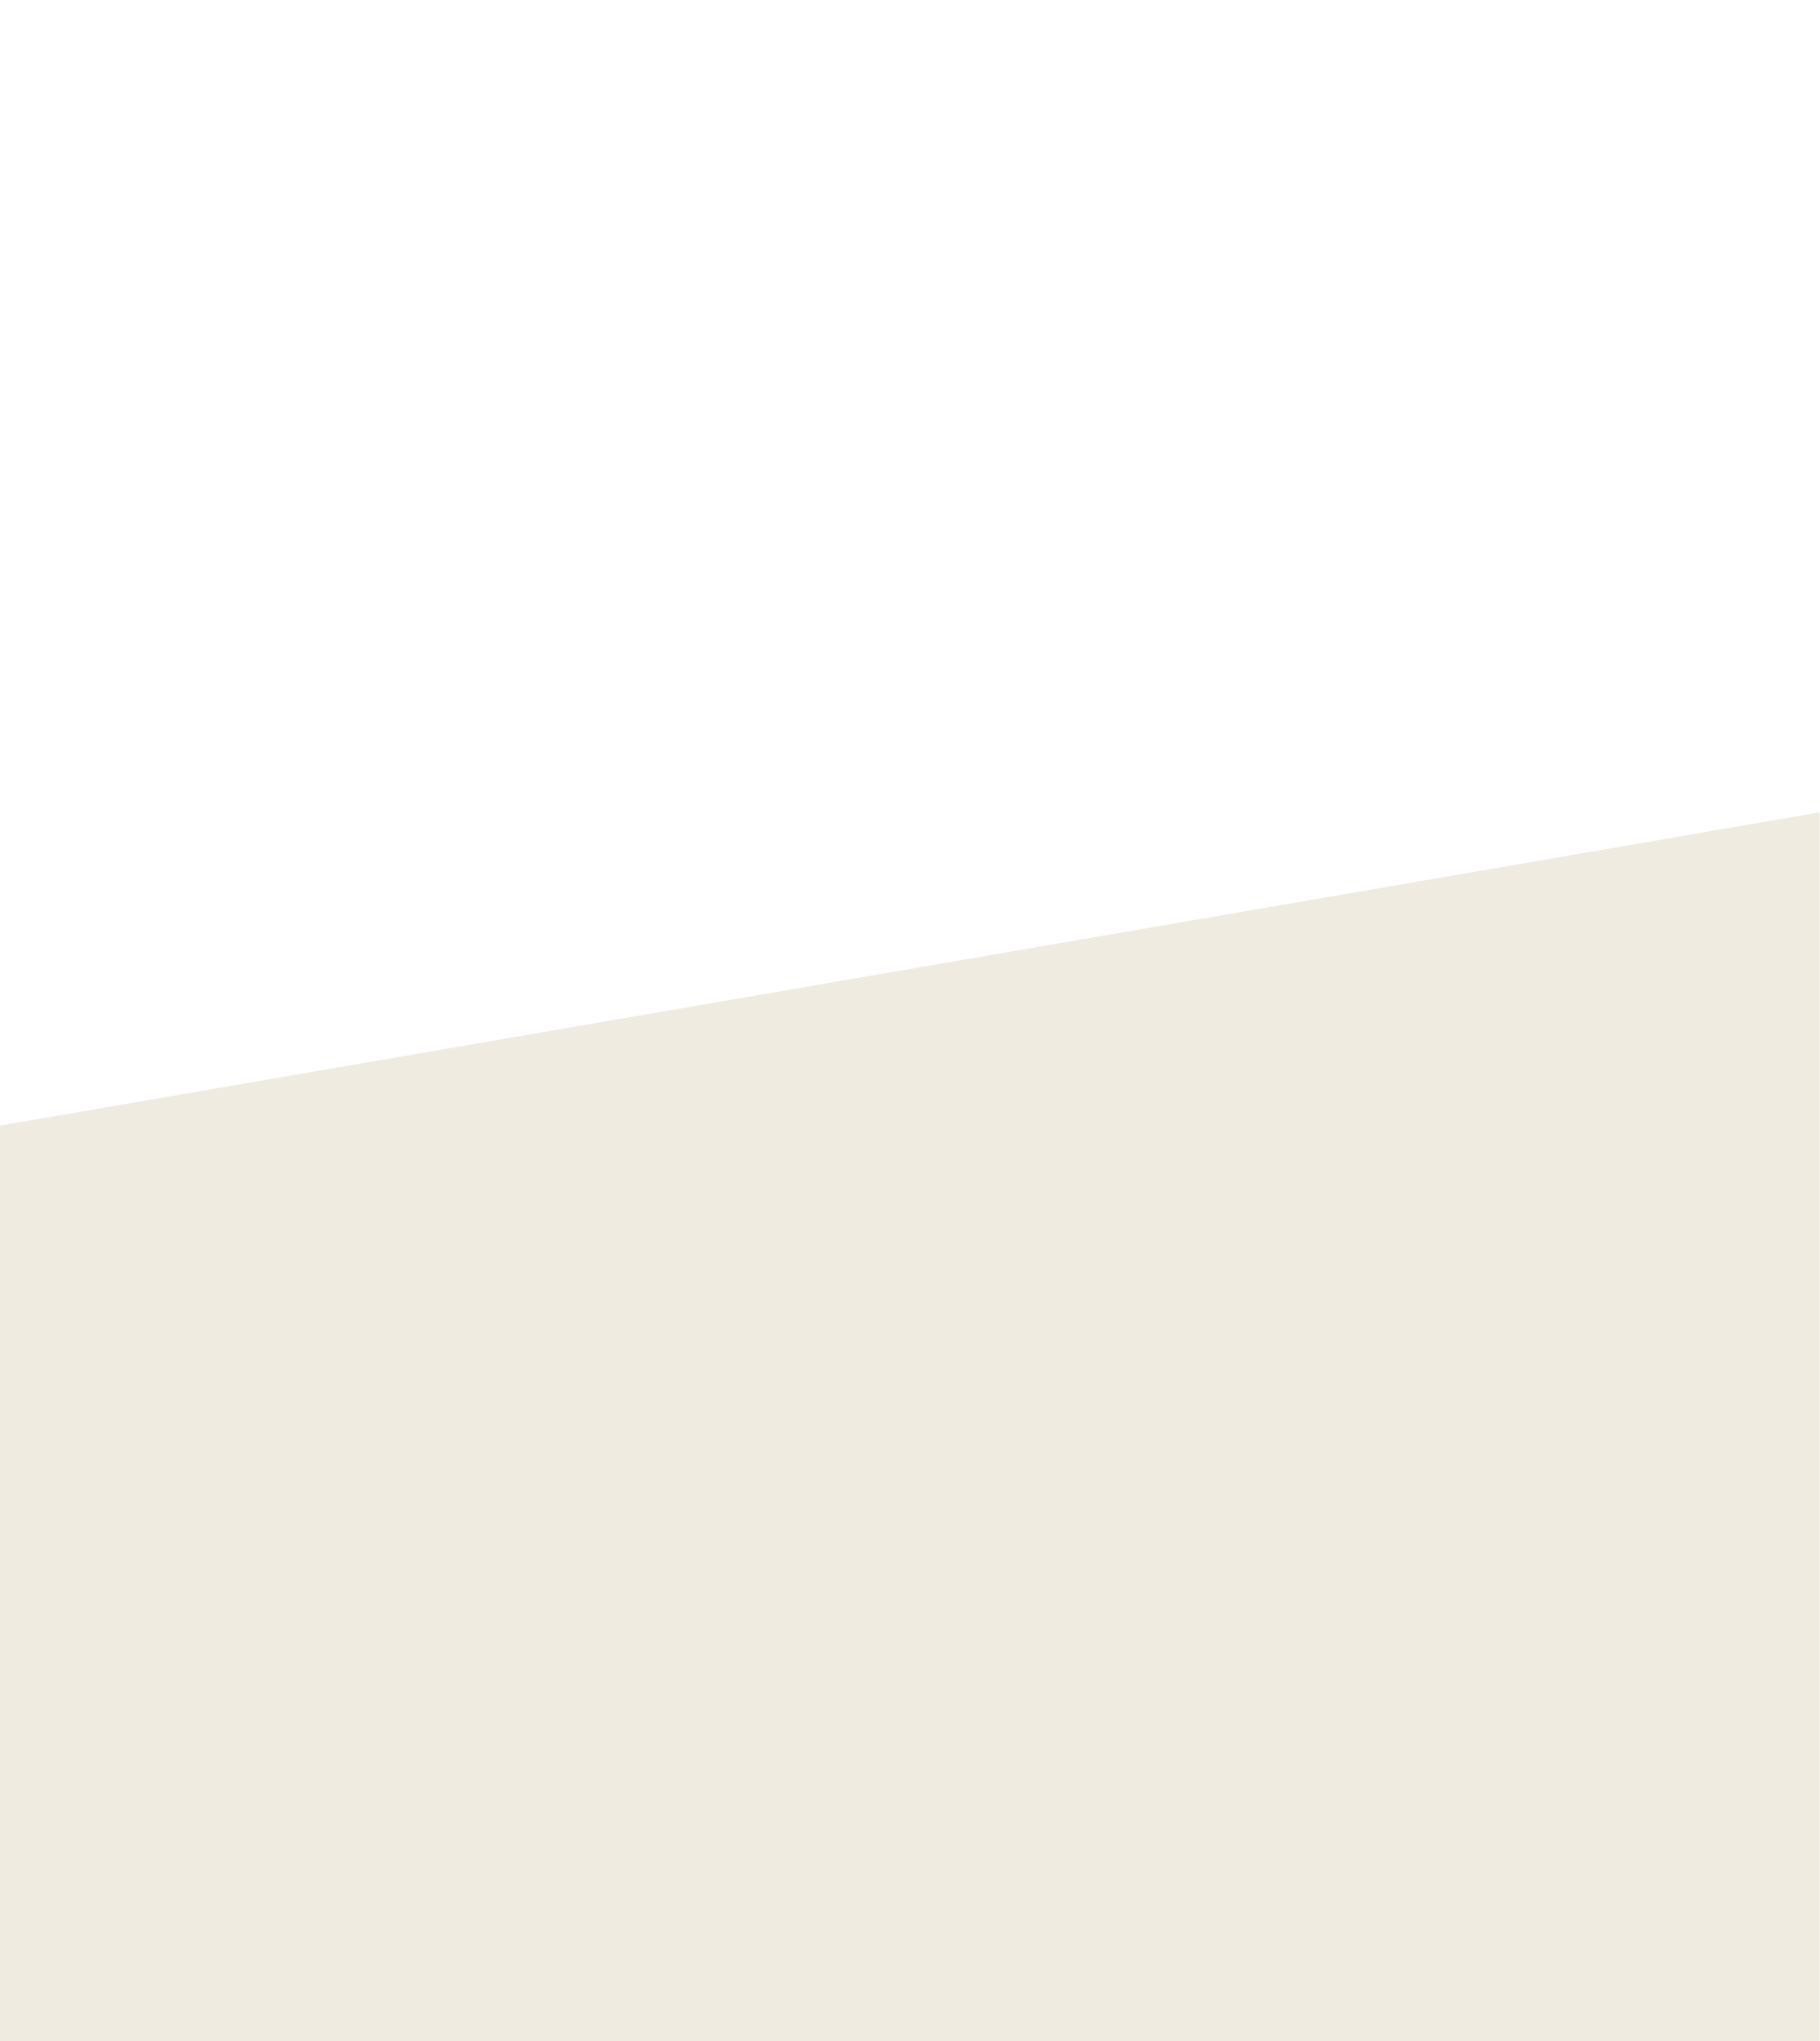
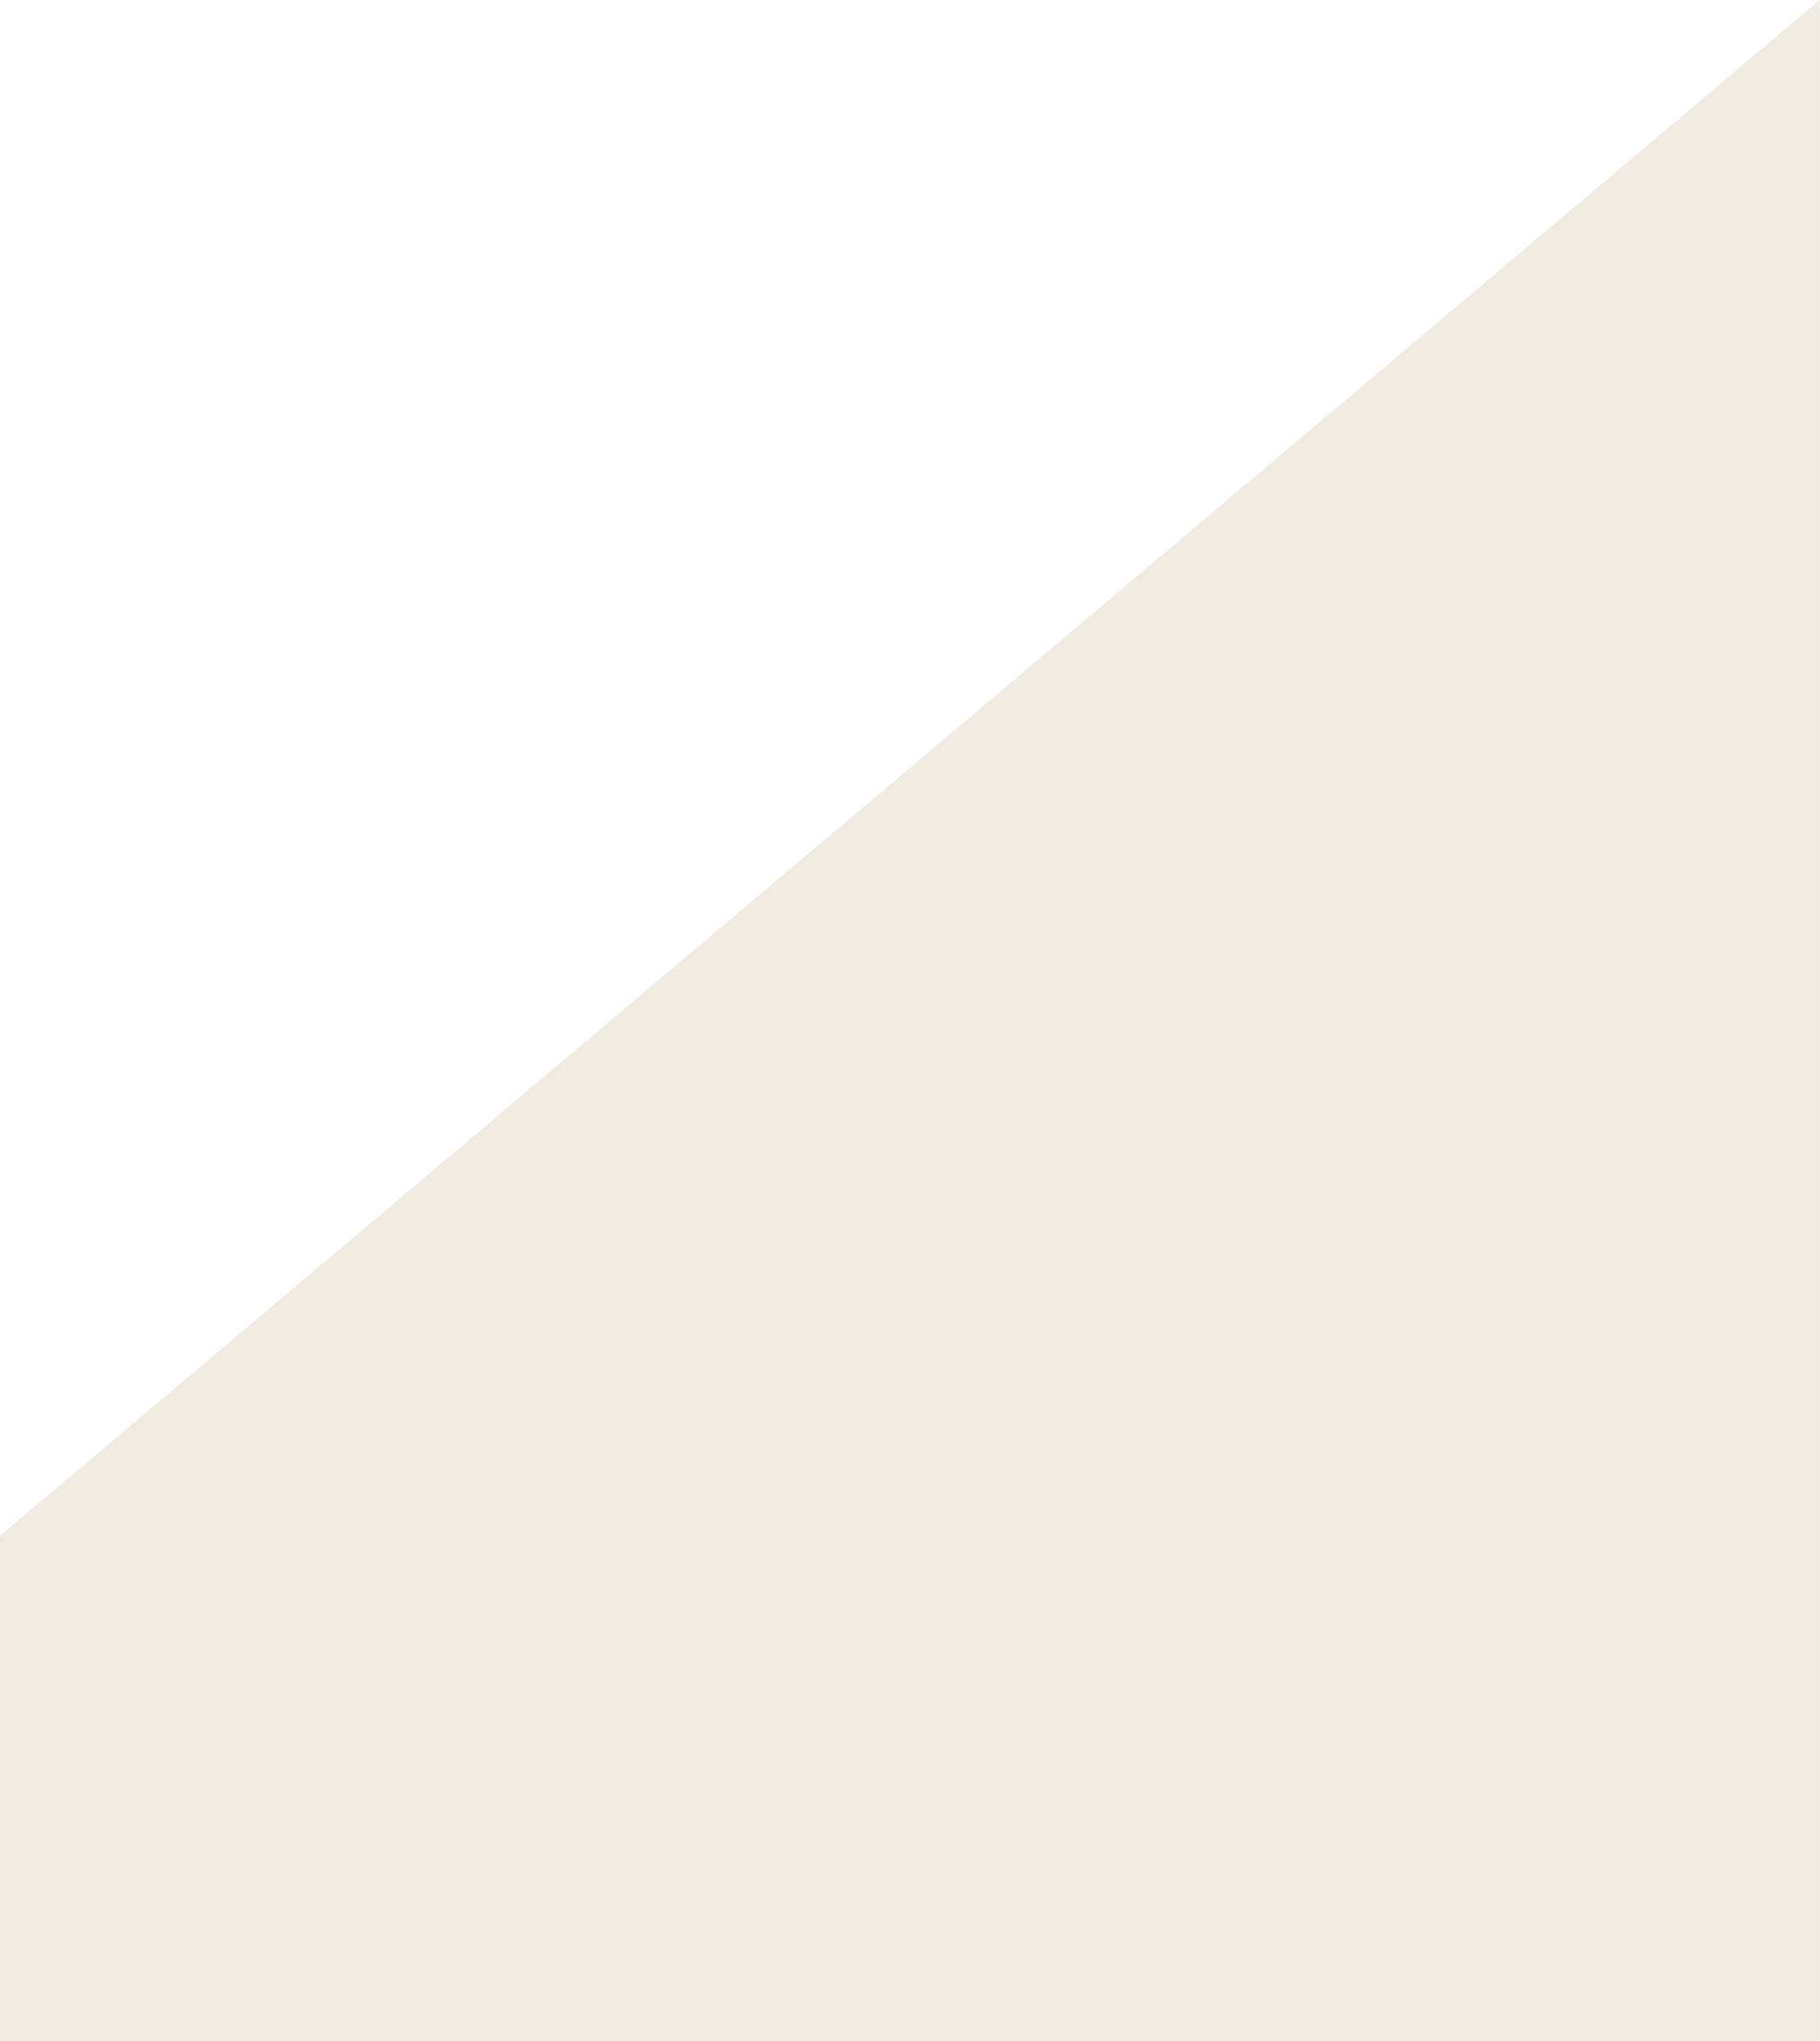
- <svg xmlns="http://www.w3.org/2000/svg" version="1.1" id="Layer_1" x="0px" y="0px" width="900.331px" height="1009.986px" viewBox="0 0 900.331 205.986" enable-background="new 0 0 900.331 1009.986" xml:space="preserve">
+ <svg xmlns="http://www.w3.org/2000/svg" version="1.1" id="Layer_1" x="0px" y="0px" width="900.331px" height="1009.986px" preserveAspectRatio="none" viewBox="0 0 900.331 205.986" enable-background="new 0 0 900.331 1009.986" xml:space="preserve">
  <g>
    <path fill-rule="evenodd" clip-rule="evenodd" fill="#EFEBE0" d="M0,155.008L900.331,0l-0.005,1009.986H0V155.008z" />
  </g>
</svg>
